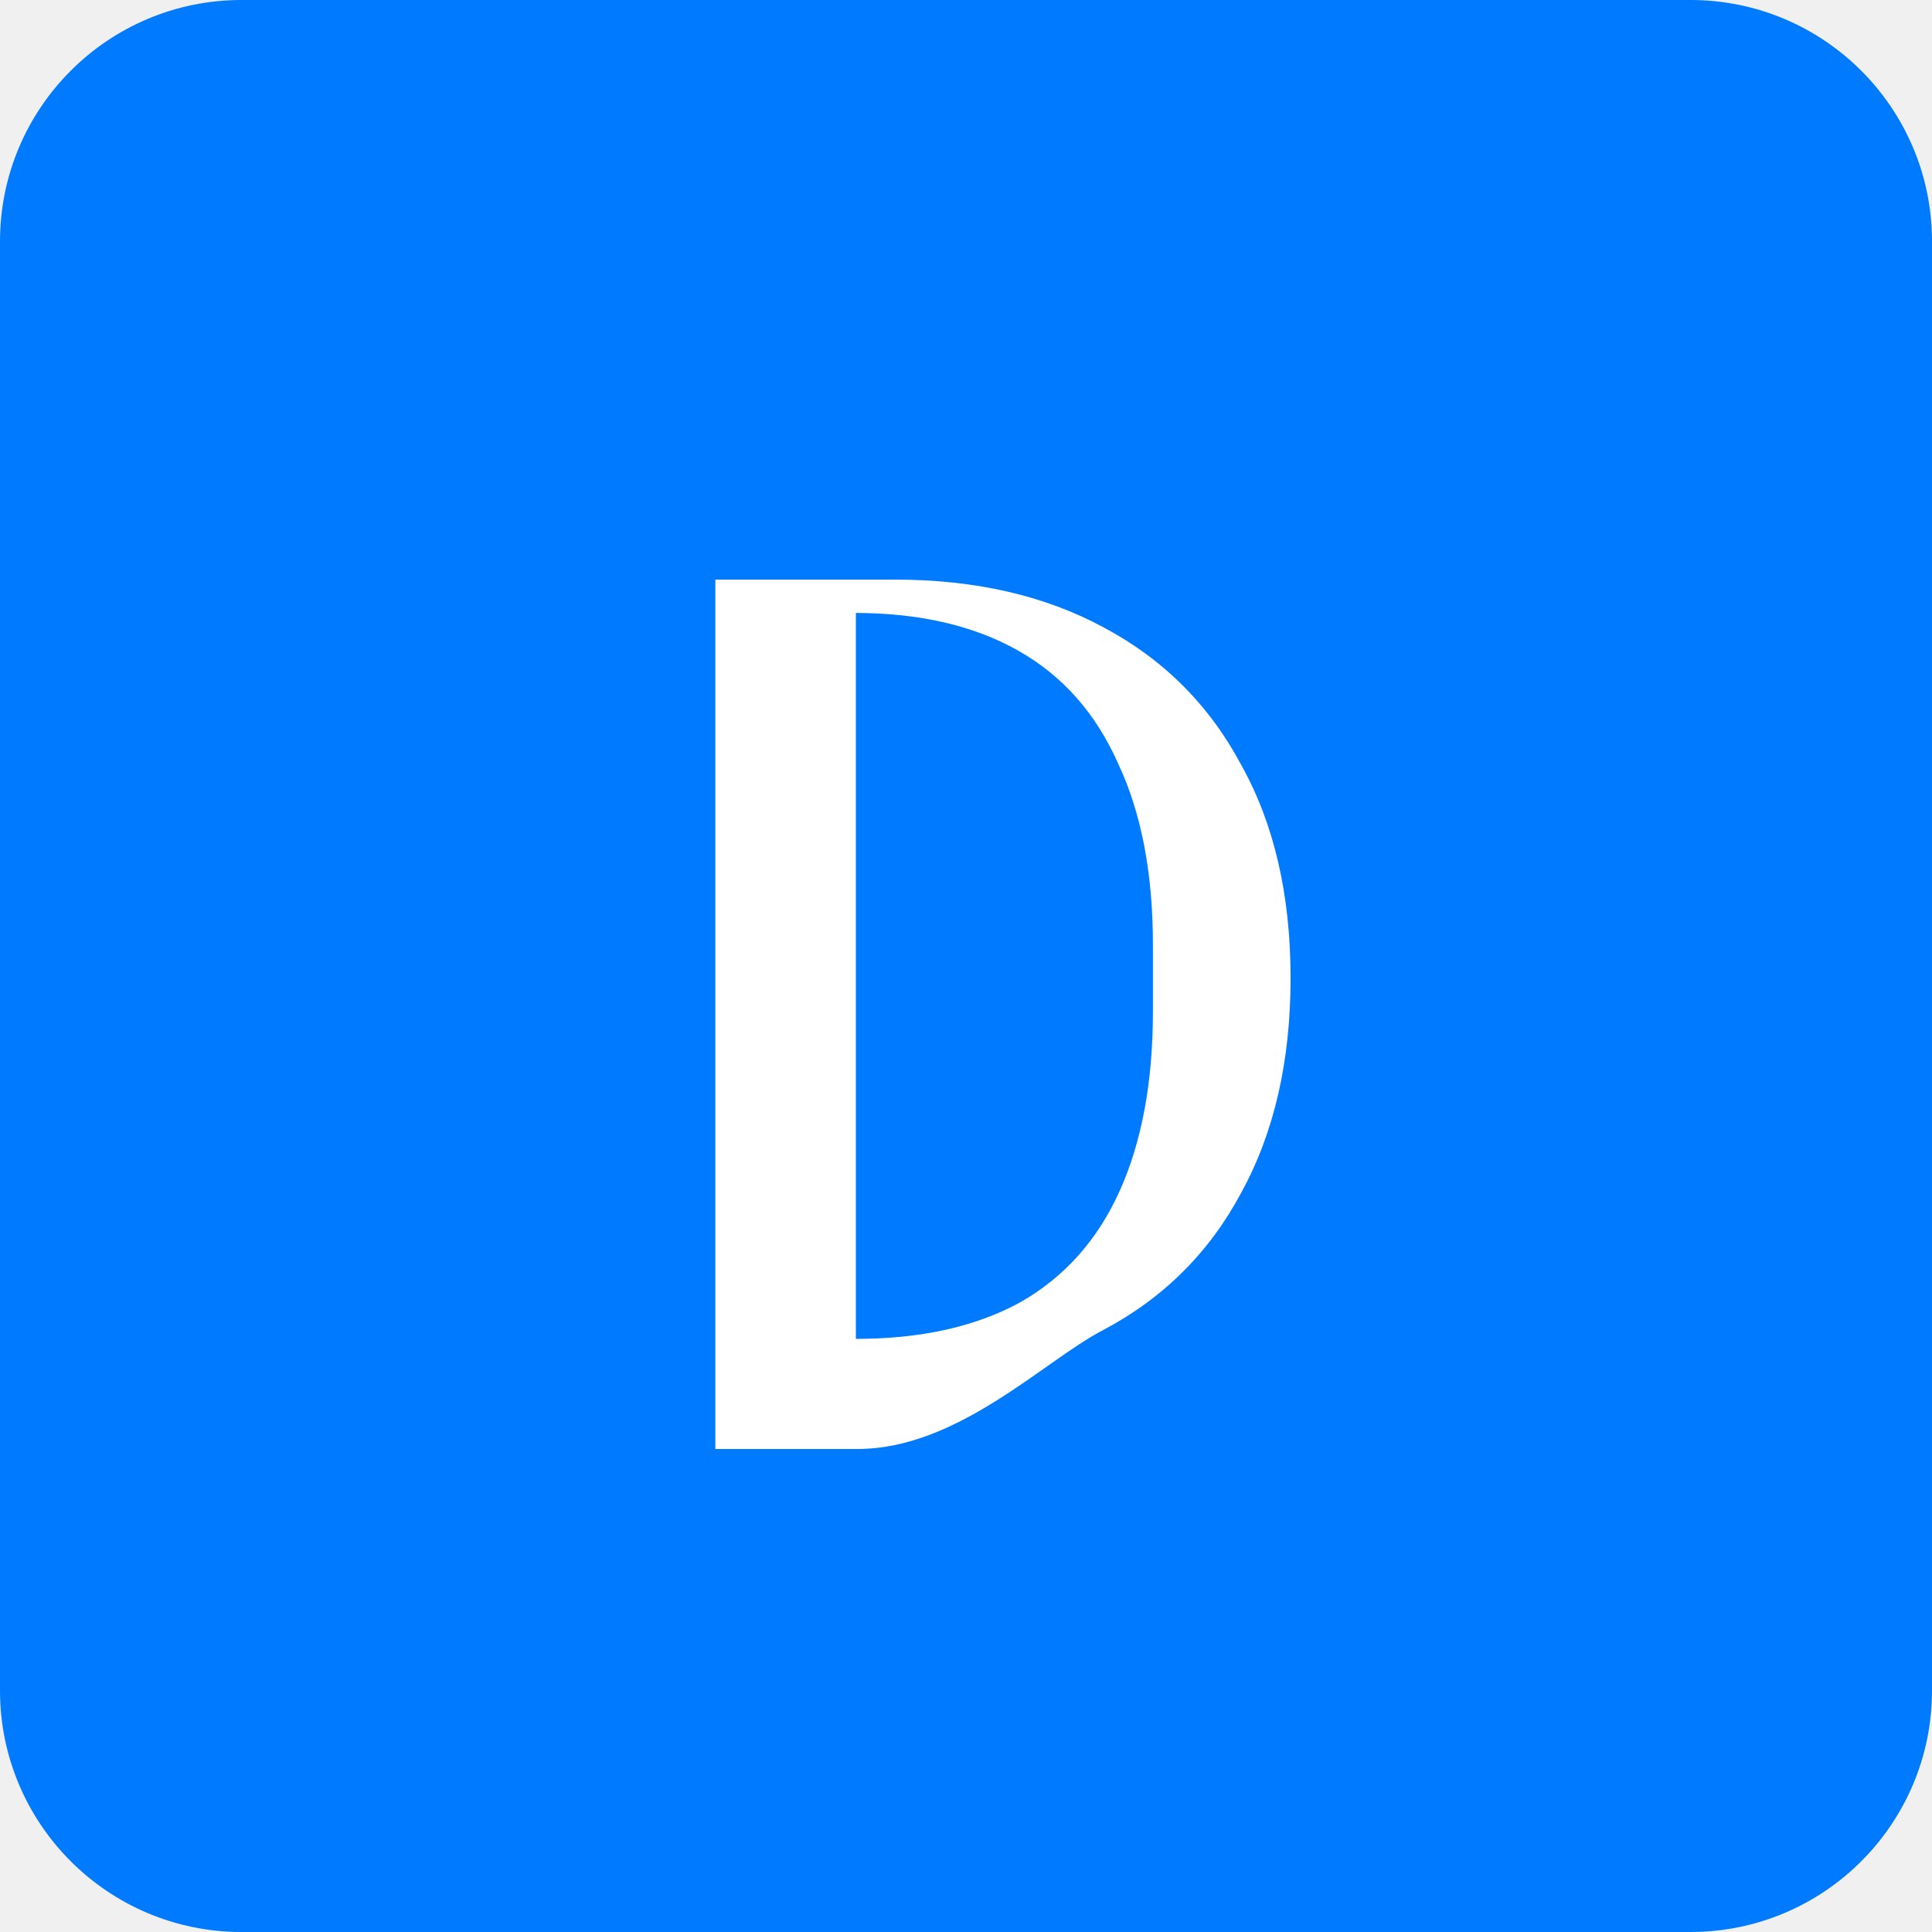
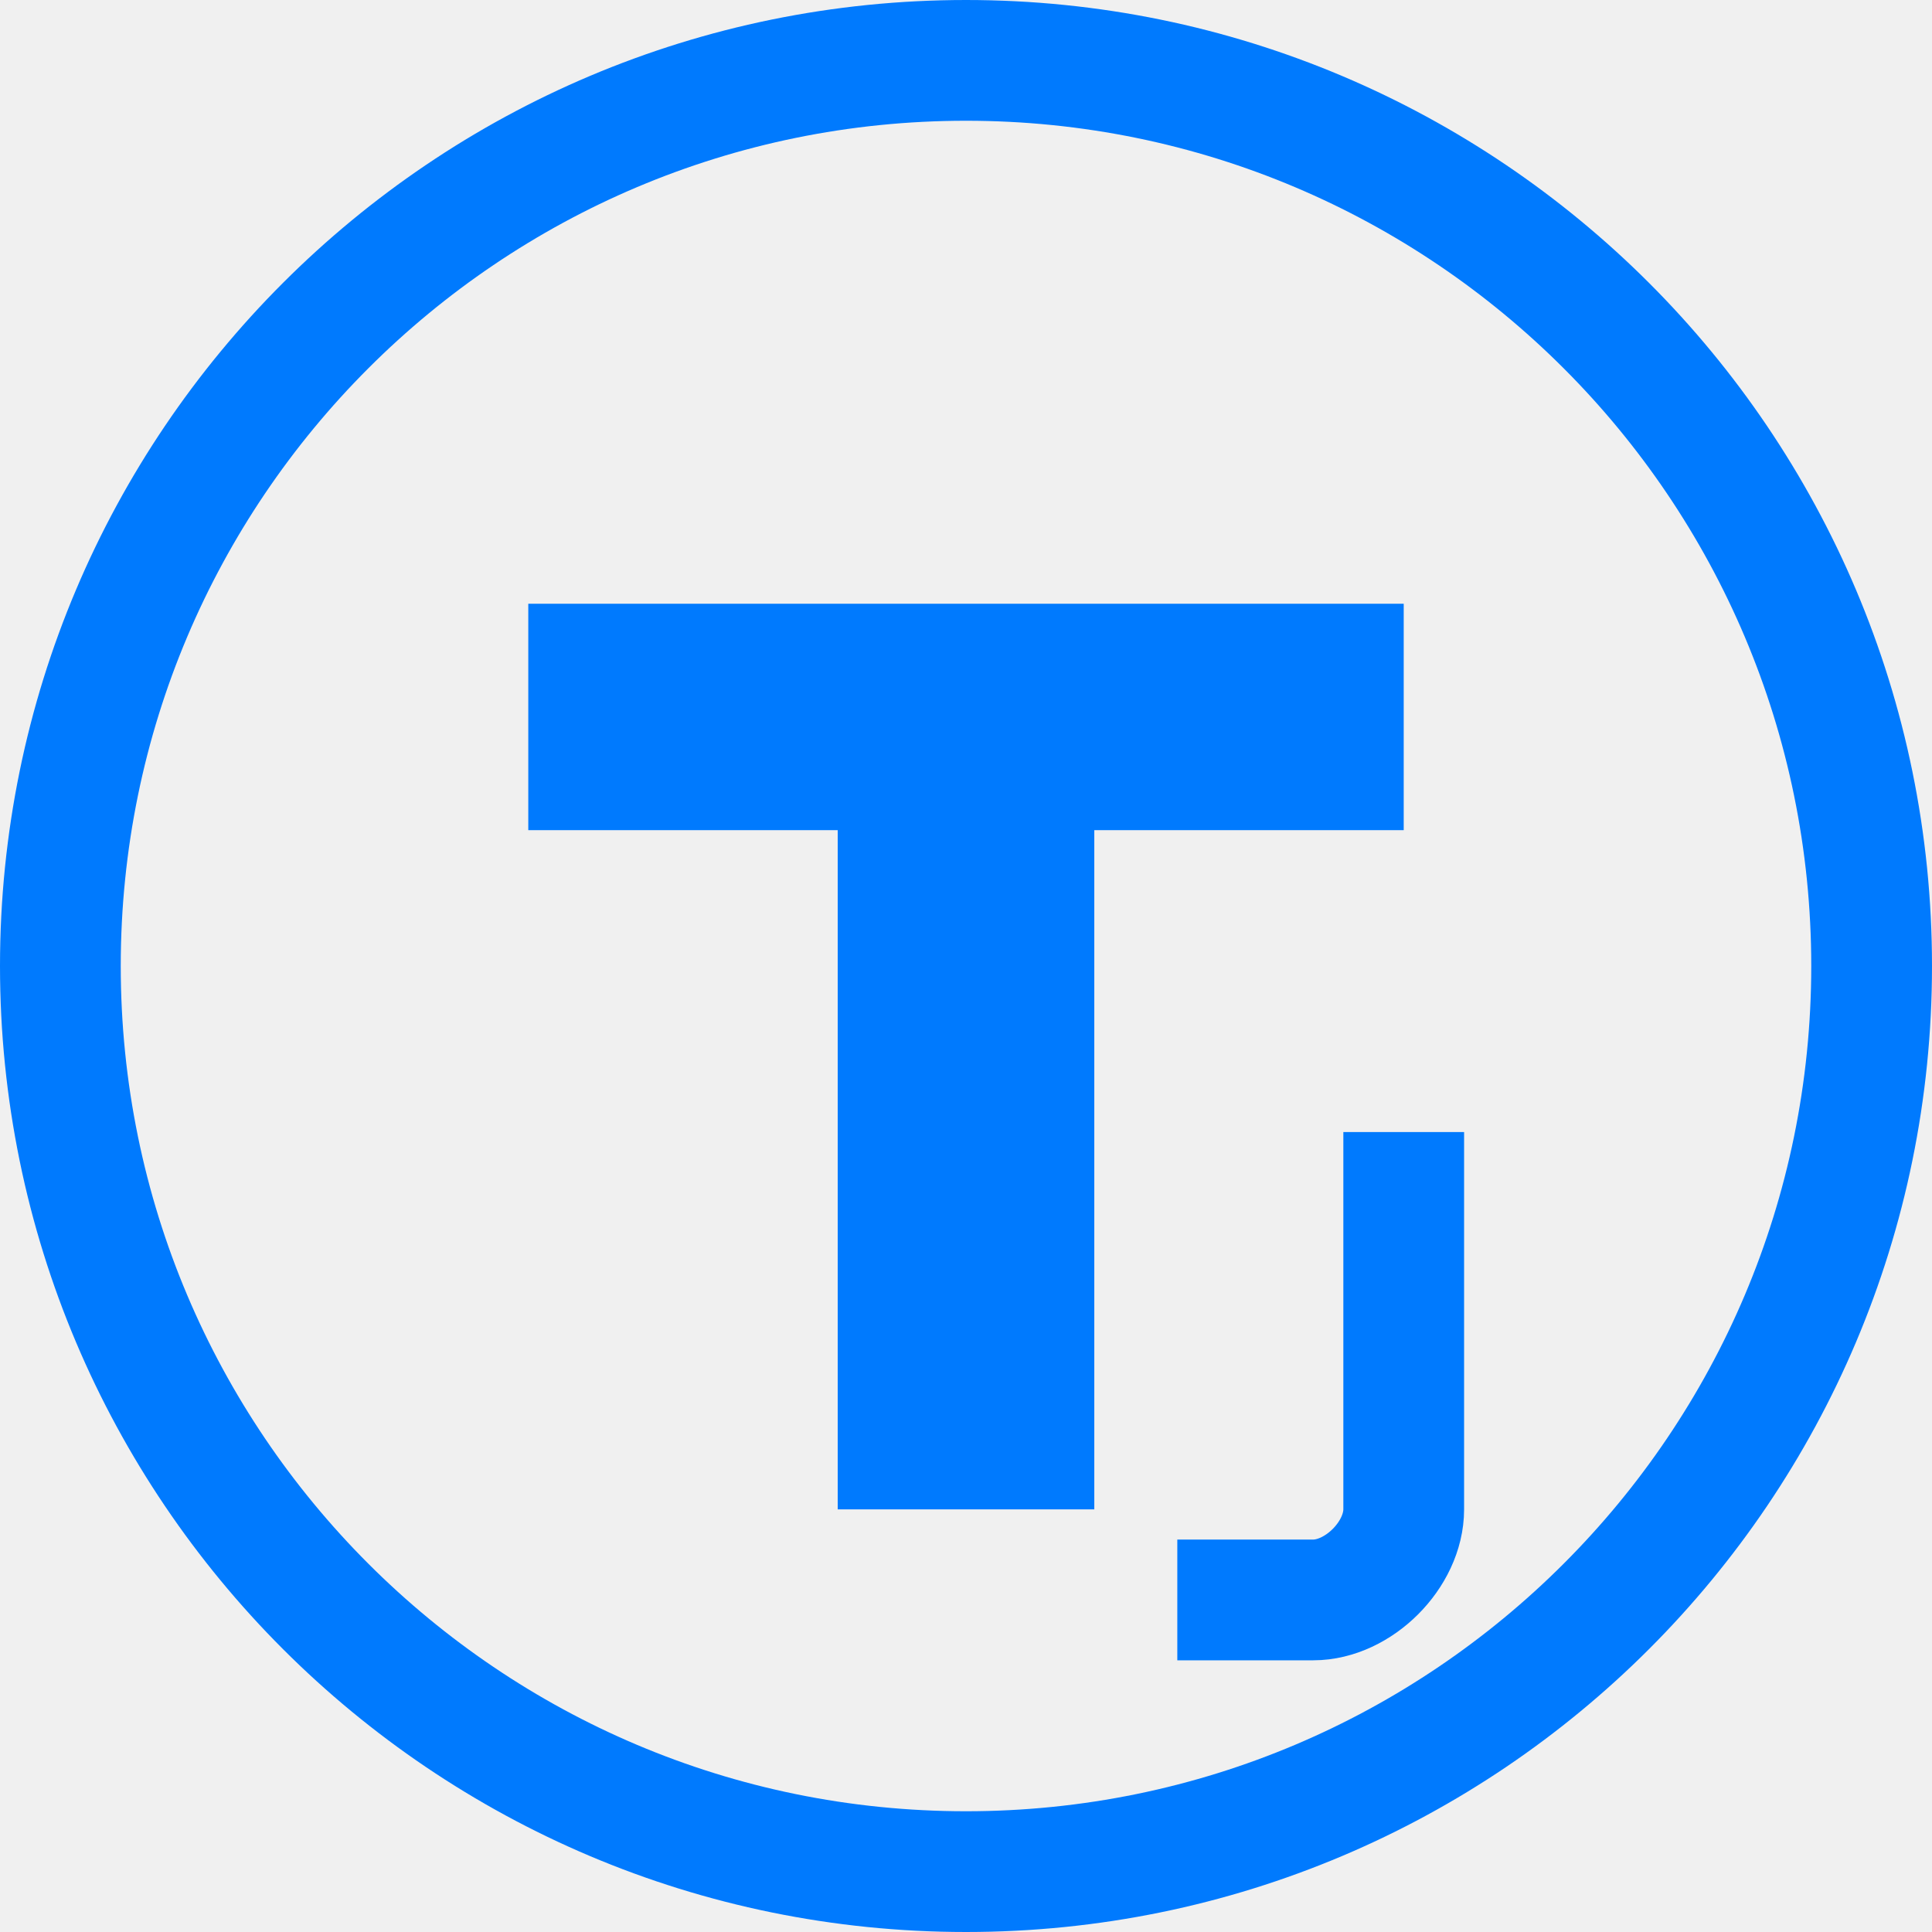
<svg xmlns="http://www.w3.org/2000/svg" width="32" height="32" viewBox="0 0 32 32" fill="none">
-   <rect width="32" height="32" rx="4" fill="#007AFE" />
-   <path d="M14.2 24H11.848V9.6H14.824C16.152 9.6 17.304 9.864 18.28 10.392C19.272 10.92 20.032 11.68 20.56 12.672C21.104 13.648 21.376 14.824 21.376 16.2C21.376 17.576 21.104 18.76 20.56 19.752C20.032 20.744 19.268 21.504 18.268 22.032C17.284 22.544 15.864 24 14.2 24ZM14.176 22.176C15.248 22.176 16.152 21.976 16.888 21.576C17.624 21.16 18.176 20.544 18.544 19.728C18.912 18.912 19.096 17.92 19.096 16.752V15.648C19.096 14.464 18.904 13.464 18.52 12.648C18.152 11.816 17.6 11.192 16.864 10.776C16.128 10.36 15.224 10.152 14.152 10.152H14.176V22.176Z" fill="white" />
+   <circle cx="16" cy="16" r="15" stroke="#007AFE" stroke-width="2" />
+   <path d="M8.75 10H23.25V13.75H18.125V25H13.875V13.75H8.75V10Z" fill="#007AFE" />
+   <path d="M23.25 18.75C23.25 18.75 23.25 24.25 23.25 25C23.25 25.75 22.5 26.5 21.75 26.5C21 26.5 19.5 26.5 19.5 26.5" stroke="#007AFE" stroke-width="2" />
</svg>
